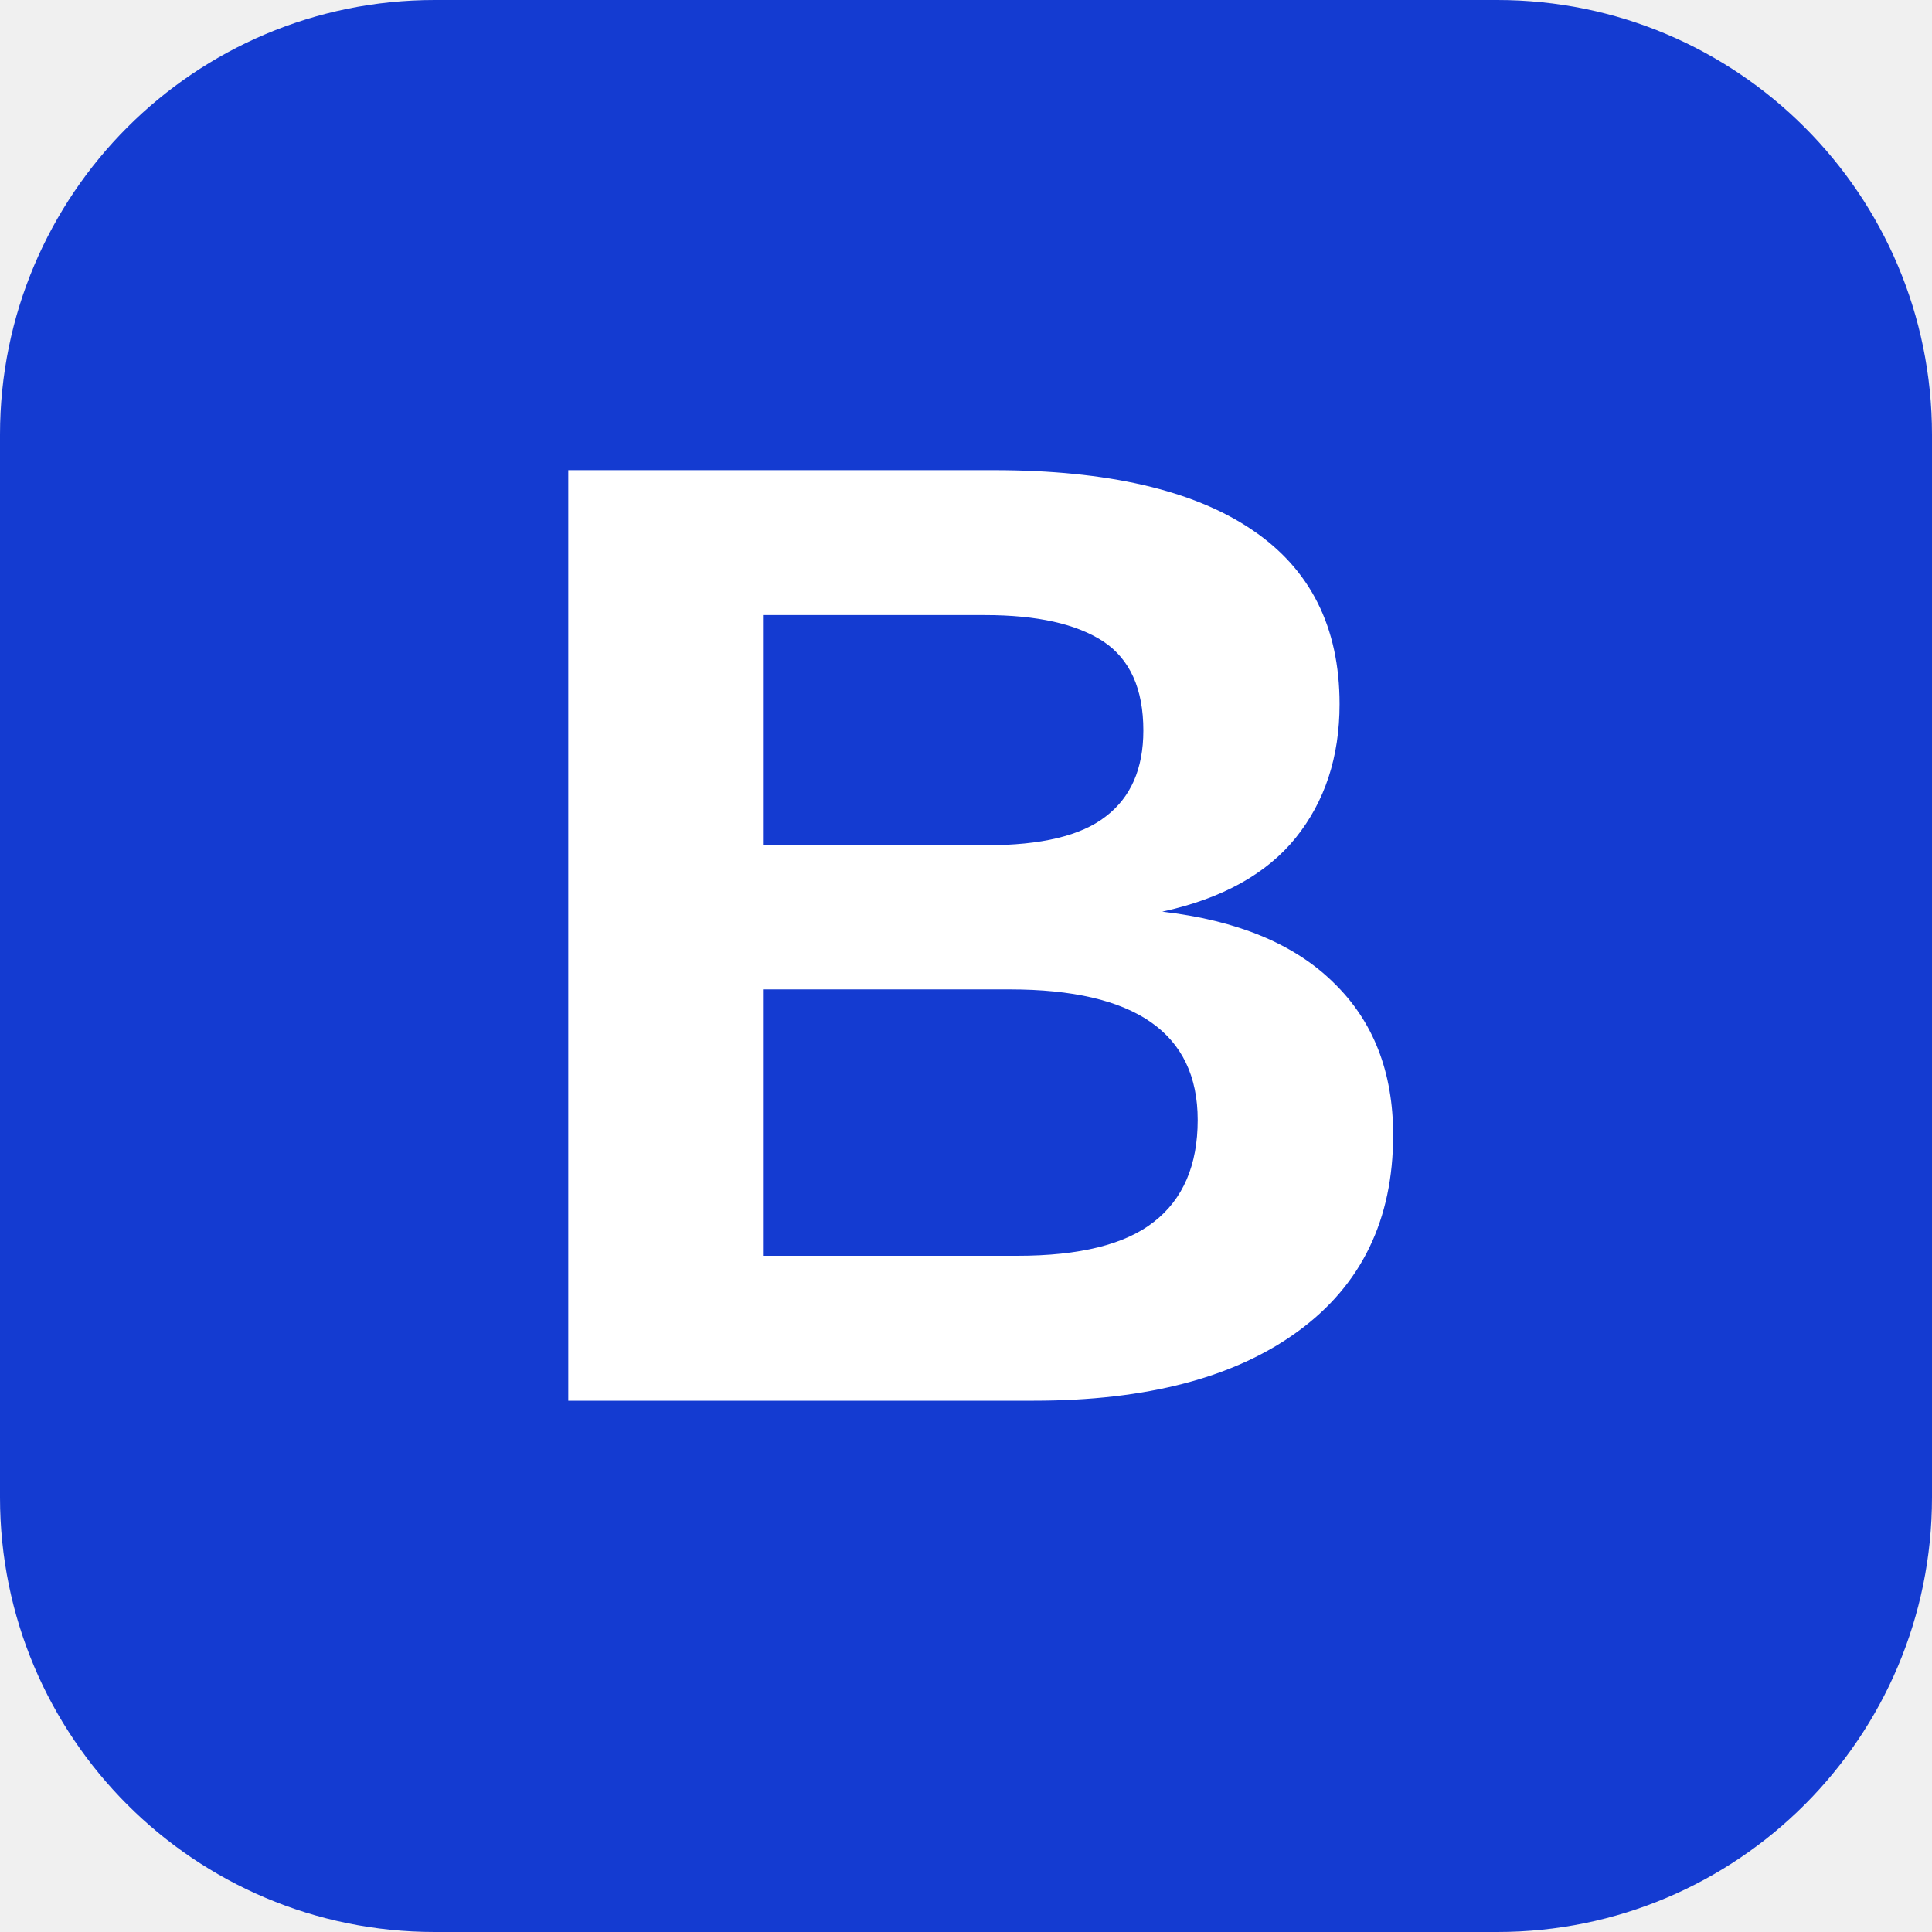
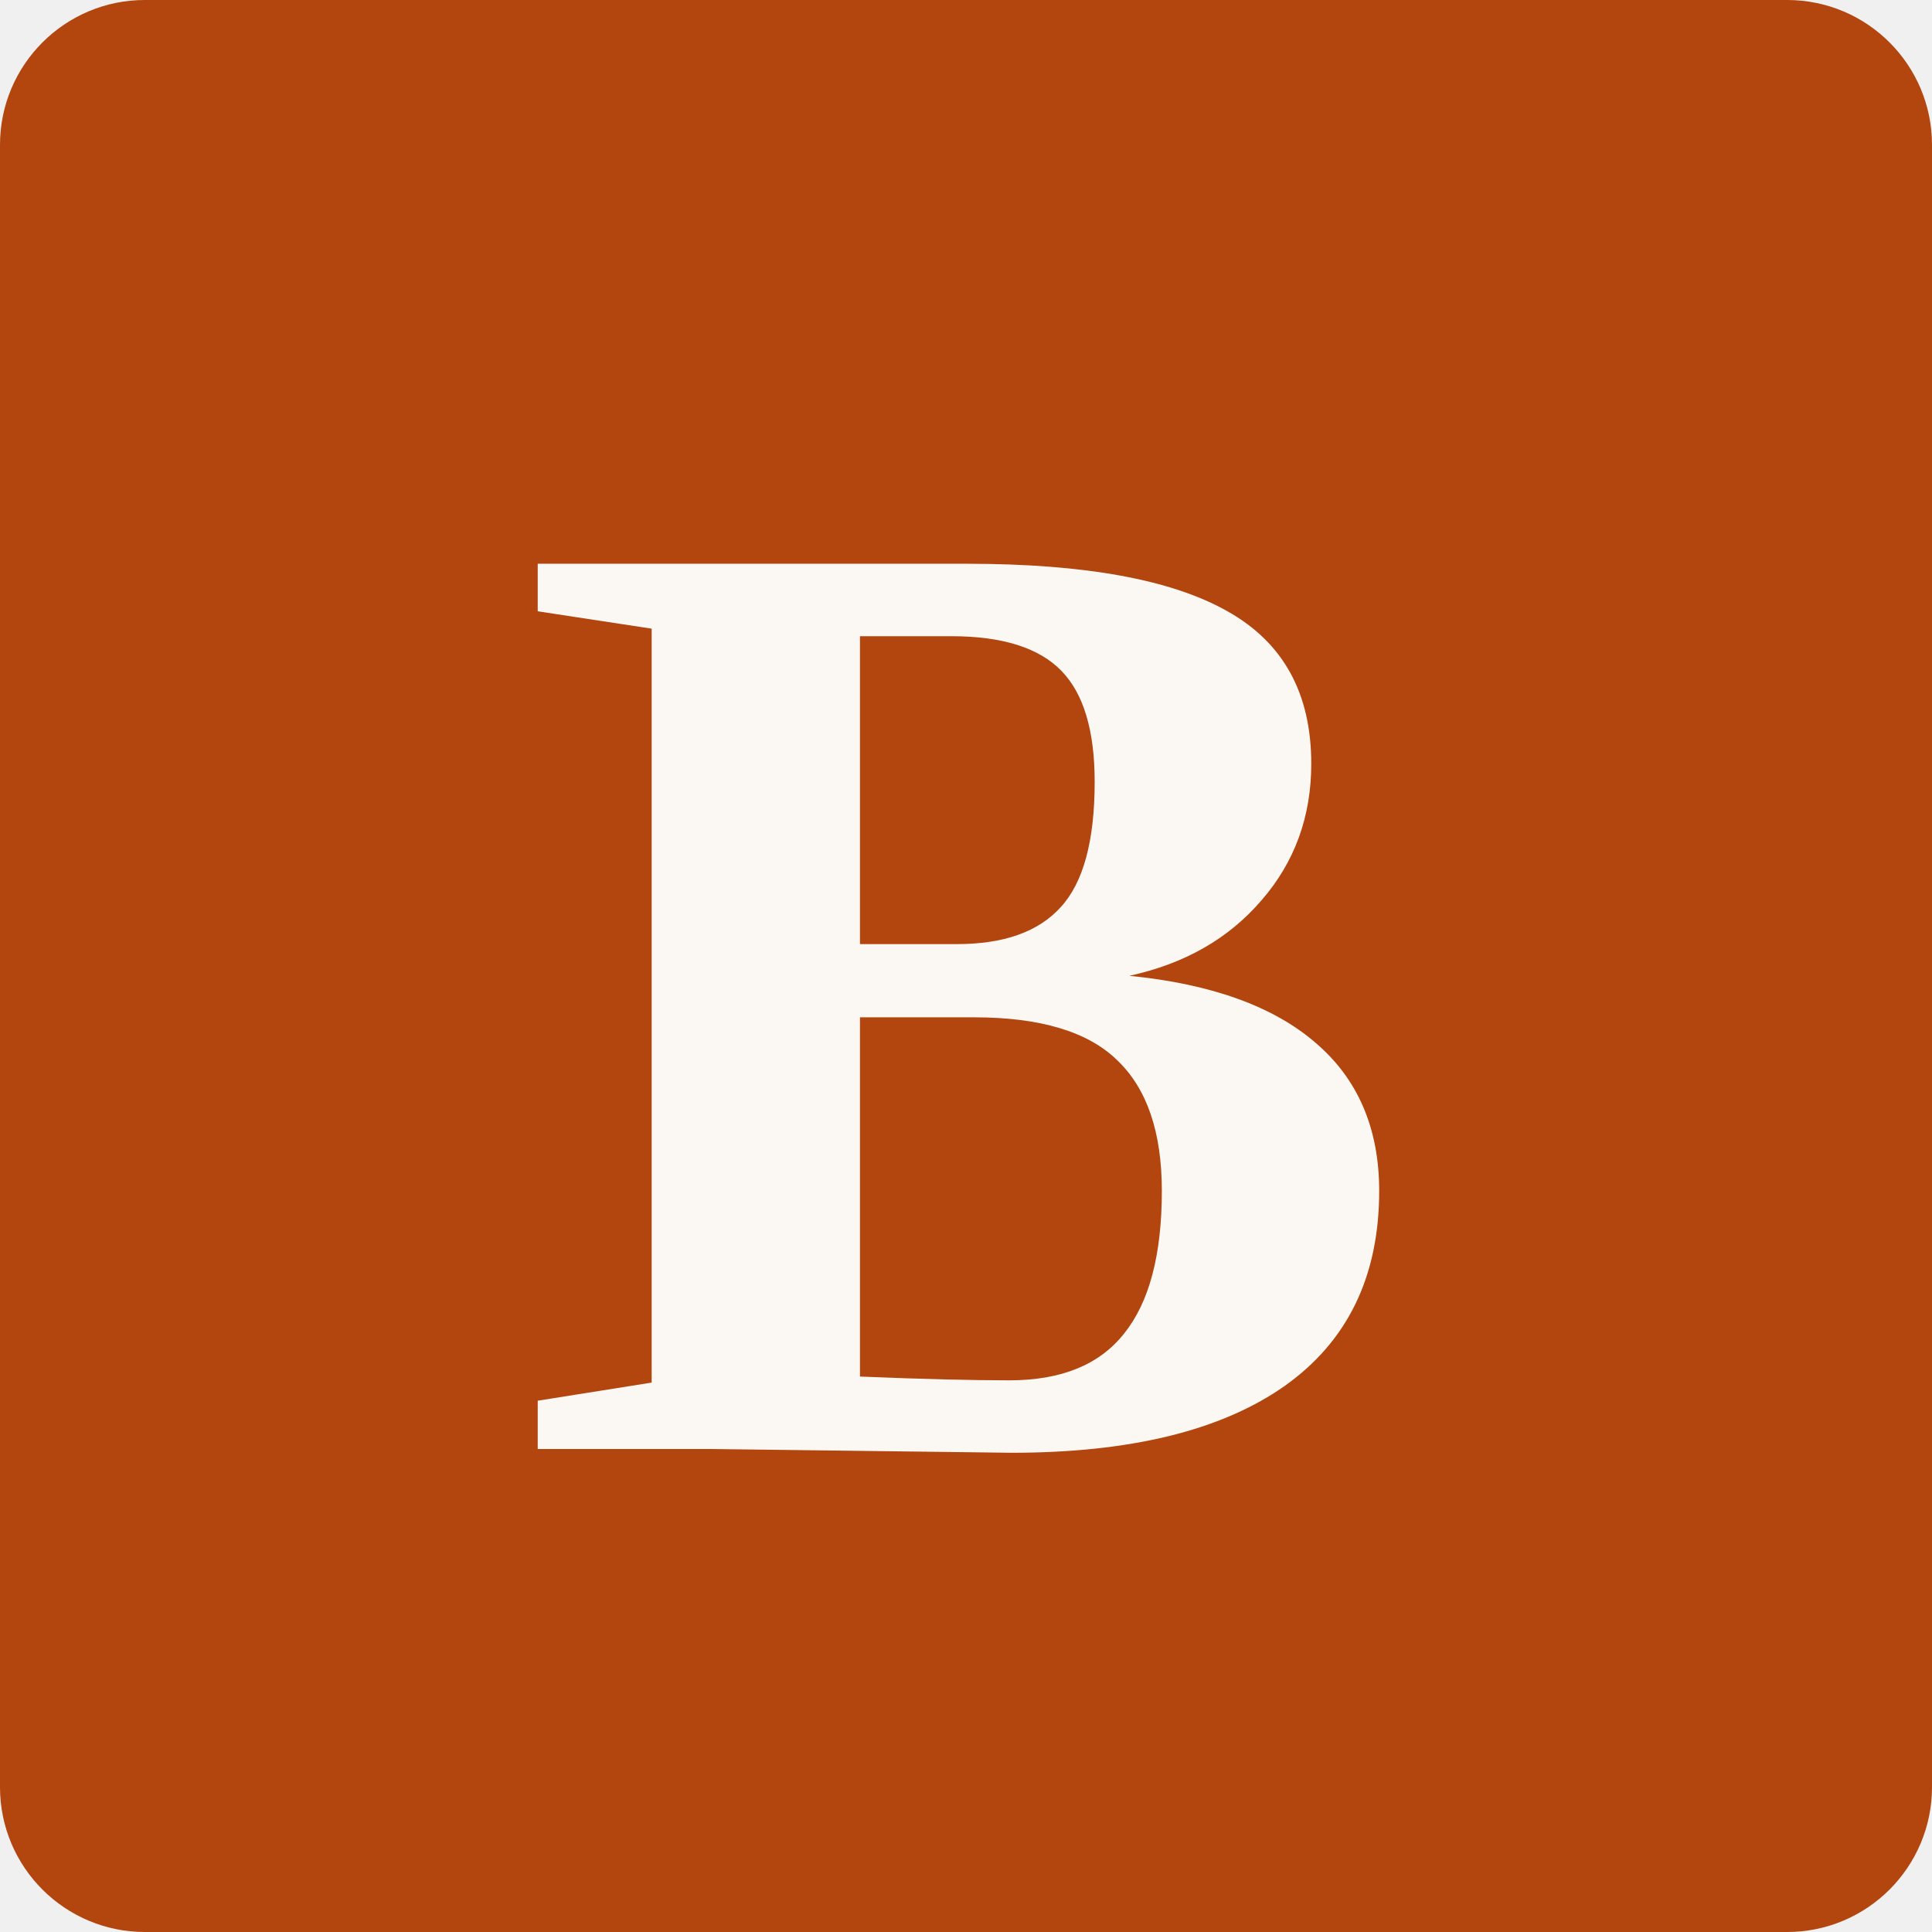
<svg xmlns="http://www.w3.org/2000/svg" viewBox="0 0 40 40">
-   <rect width="40" height="40" rx="9" fill="#143bd1" />
-   <text x="20" y="29" text-anchor="middle" fill="white" font-family="Arial,sans-serif" font-size="28" font-weight="700">B</text>
+   <rect width="40" height="40" rx="3" fill="#b3450e" />
+   <text x="20" y="30" text-anchor="middle" fill="#fbf7f2" font-family="Georgia,'Times New Roman',serif" font-size="28" font-weight="600">B</text>
</svg>
